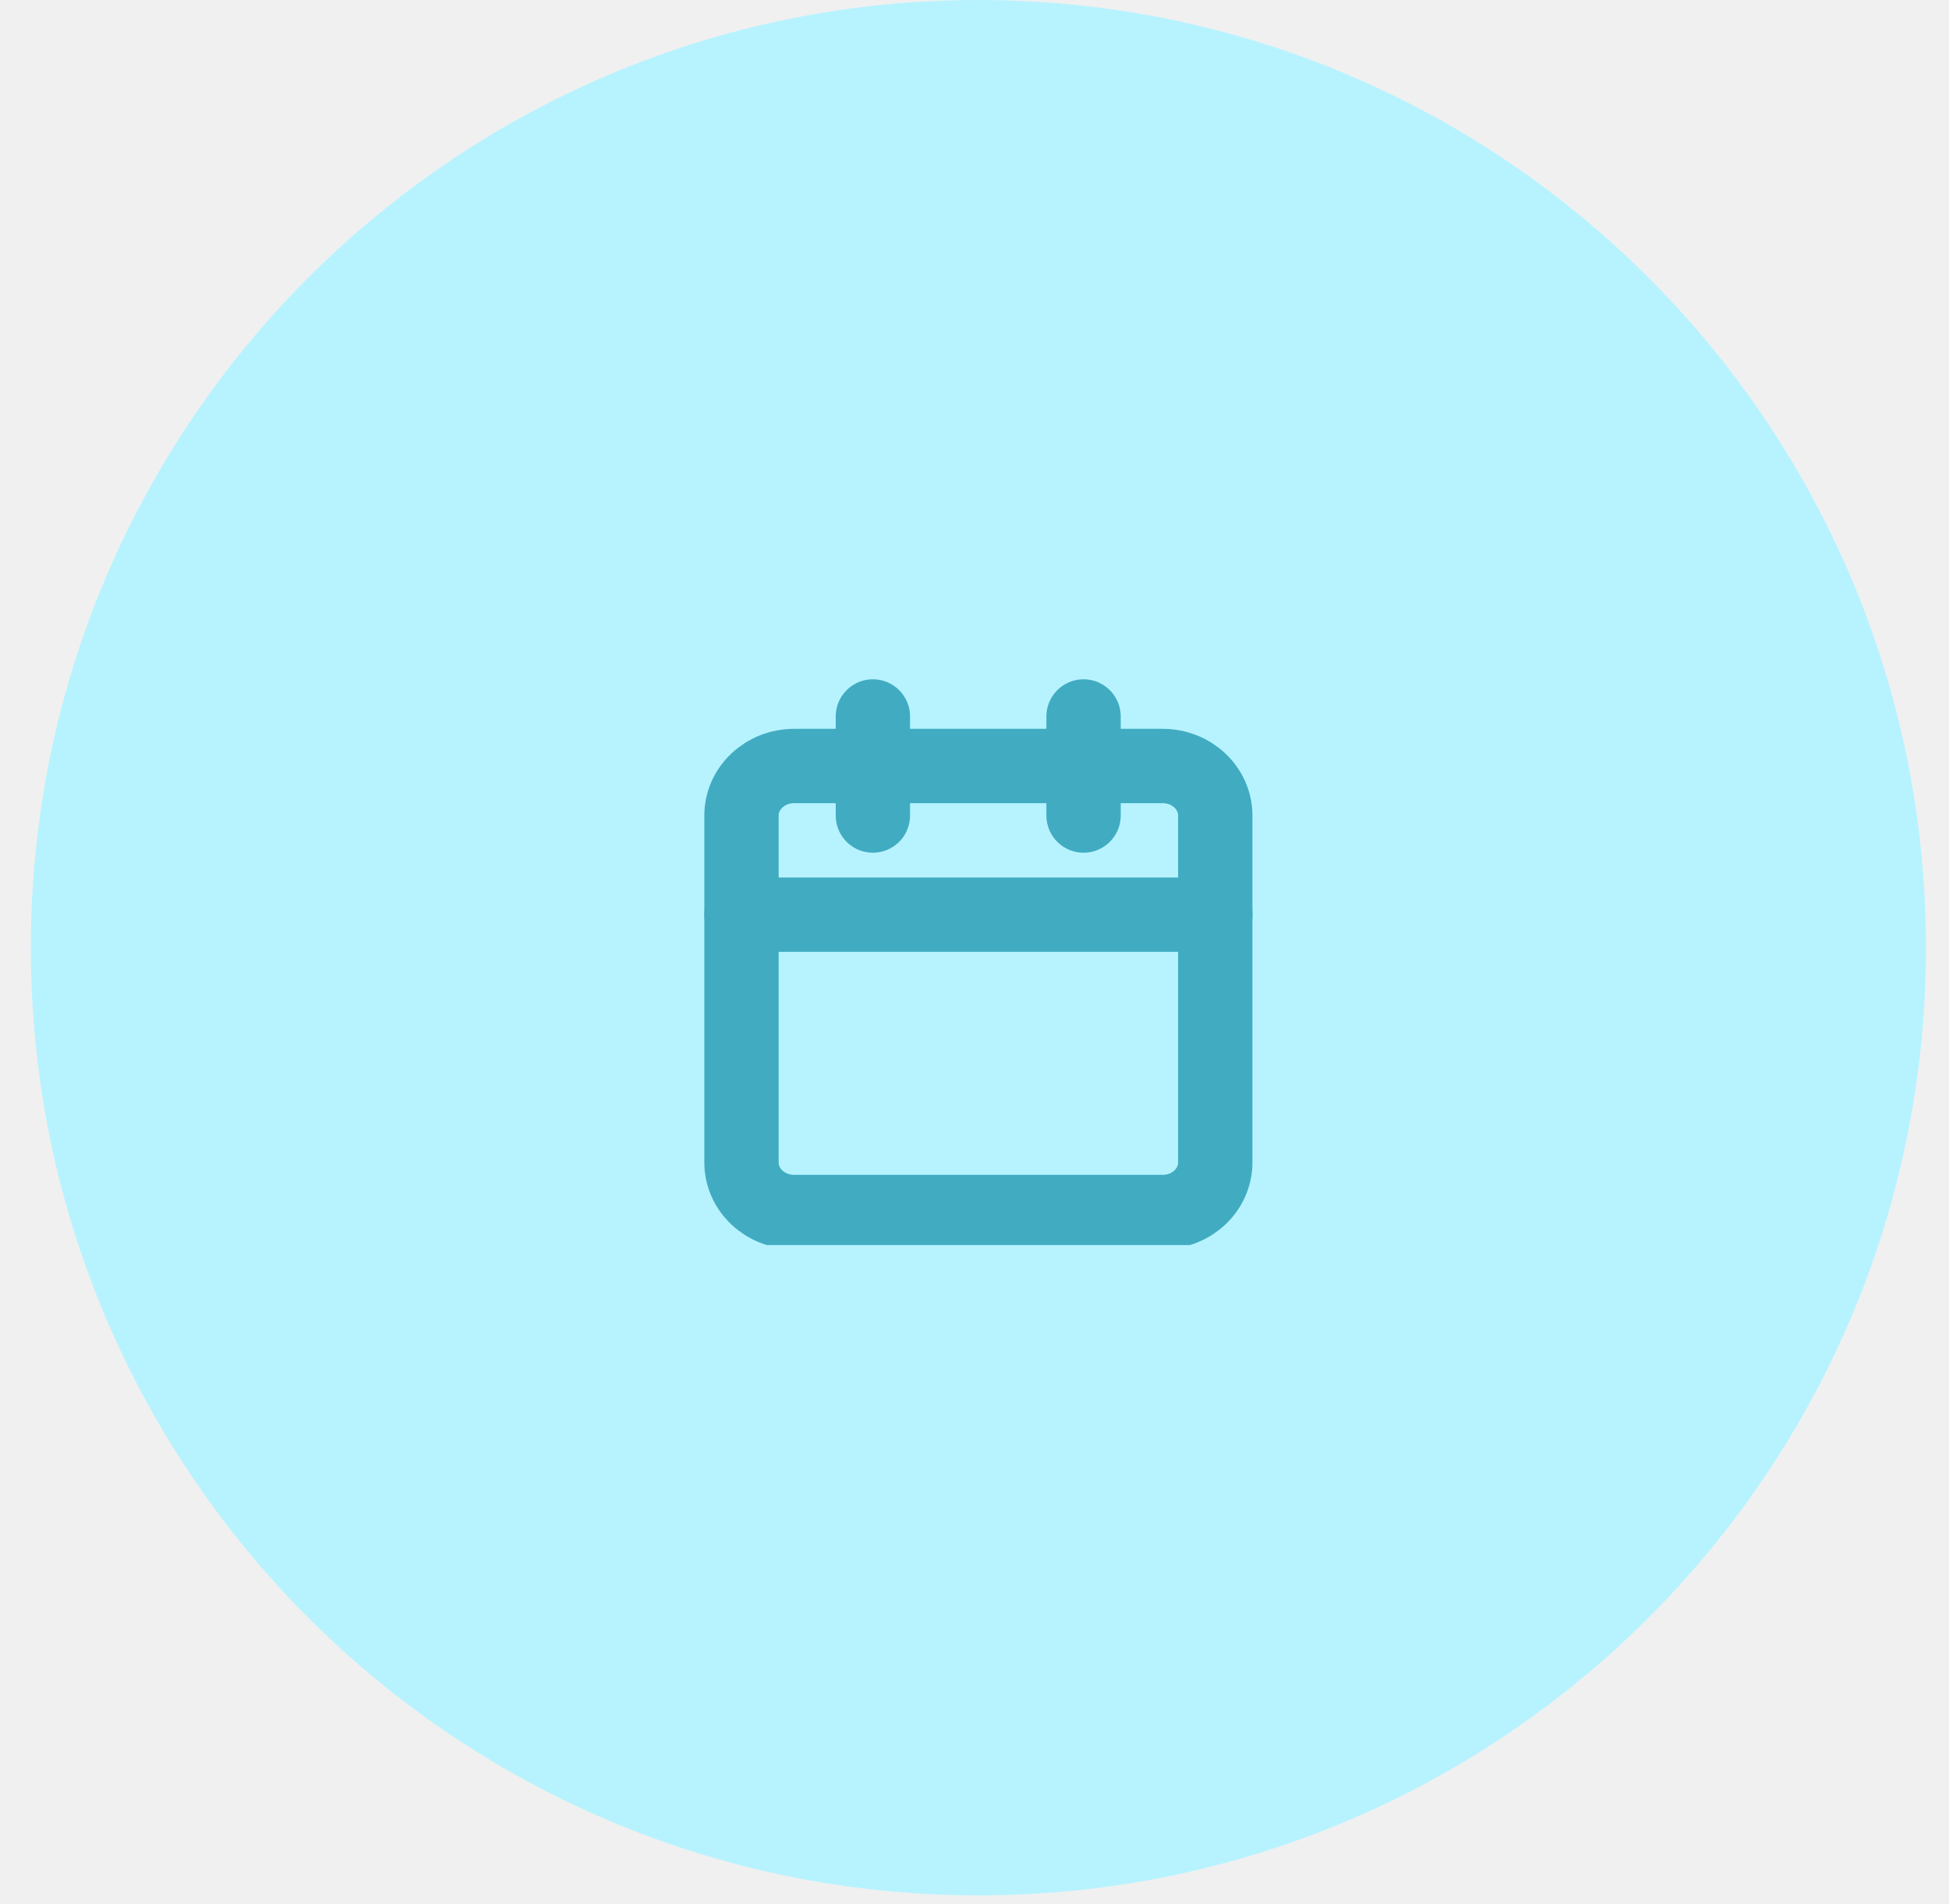
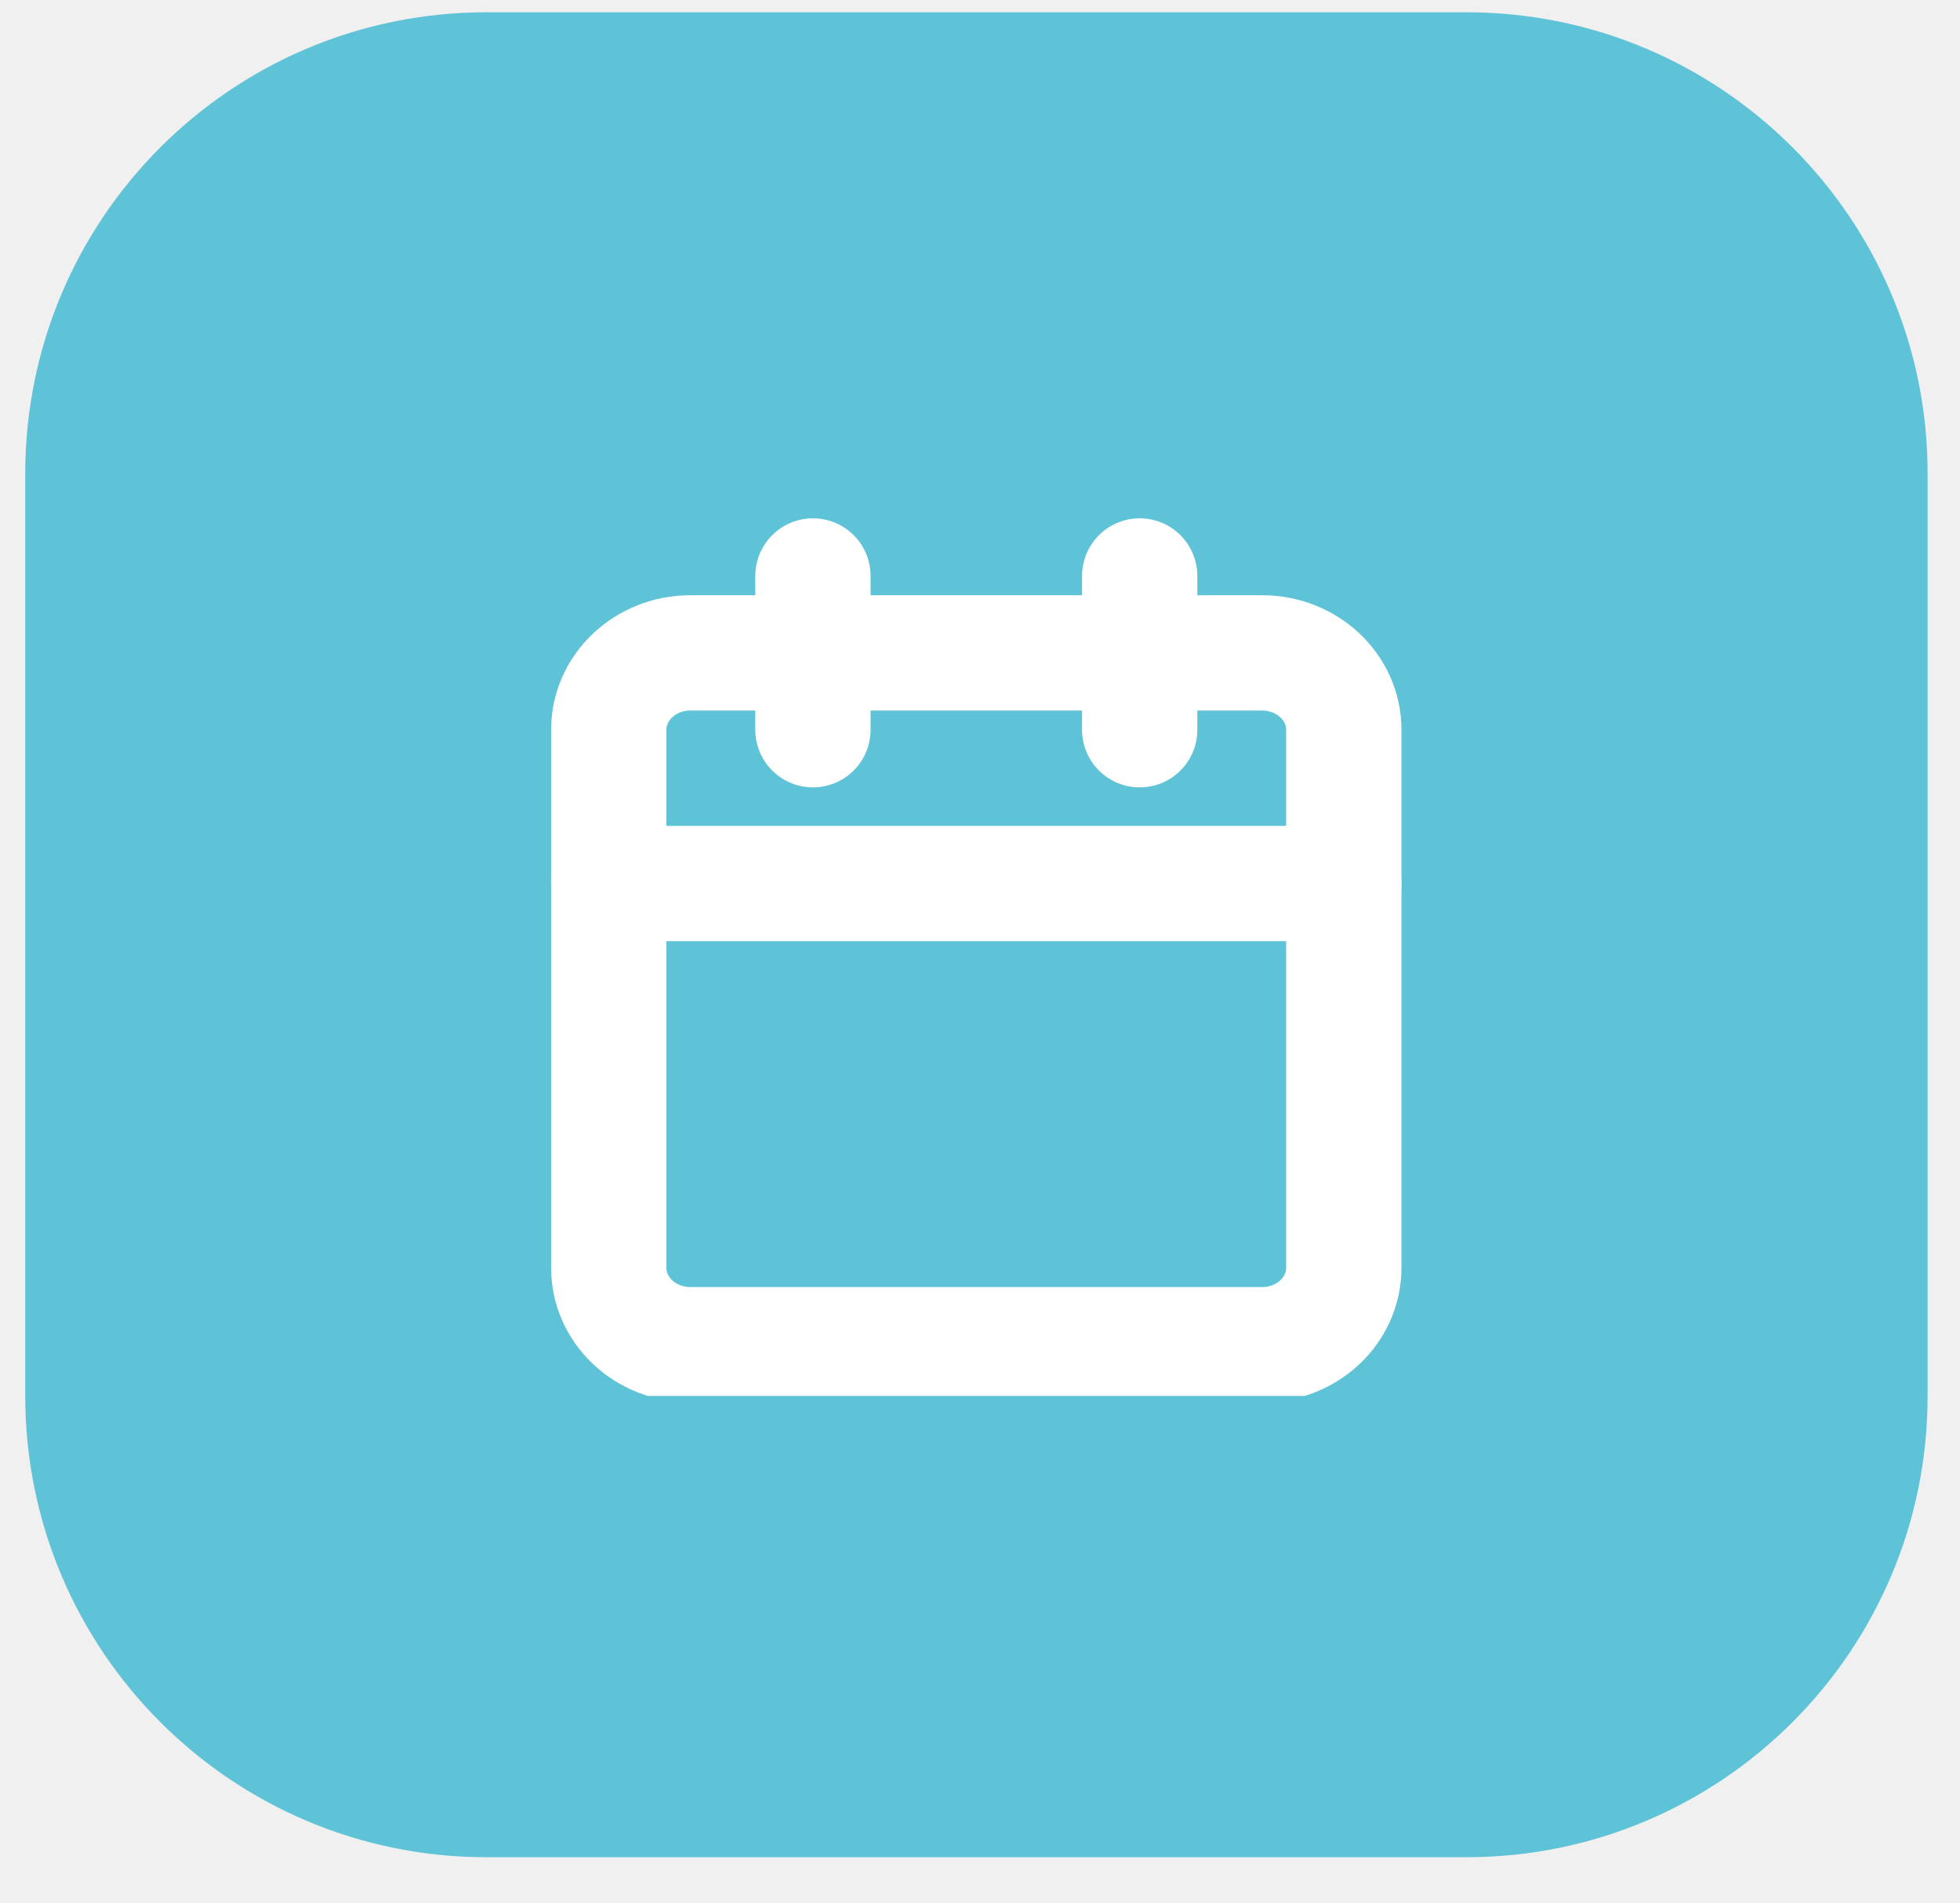
- <svg xmlns="http://www.w3.org/2000/svg" width="43" height="42" viewBox="0 0 43 42" fill="none">
-   <rect x="0.68" width="41.812" height="41.812" rx="20.906" fill="#B7F3FF" />
-   <g clip-path="url(#clip0_23807_129669)">
-     <path d="M25.651 16.898H17.521C16.879 16.898 16.359 17.388 16.359 17.992V25.643C16.359 26.247 16.879 26.737 17.521 26.737H25.651C26.293 26.737 26.812 26.247 26.812 25.643V17.992C26.812 17.388 26.293 16.898 25.651 16.898Z" stroke="#41ACC1" stroke-width="1.64" stroke-linecap="round" stroke-linejoin="round" />
-     <path d="M16.359 20.178H26.812" stroke="#41ACC1" stroke-width="1.64" stroke-linecap="round" stroke-linejoin="round" />
-     <path d="M23.906 15.805V17.991" stroke="#41ACC1" stroke-width="1.64" stroke-linecap="round" stroke-linejoin="round" />
-     <path d="M19.258 15.805V17.991" stroke="#41ACC1" stroke-width="1.64" stroke-linecap="round" stroke-linejoin="round" />
+ <svg xmlns="http://www.w3.org/2000/svg" width="34" height="33" viewBox="0 0 34 33" fill="none">
+   <rect x="0.438" y="0.213" width="33" height="32" rx="8" fill="#5FC3D7" />
+   <g clip-path="url(#clip0_10433_287774)">
+     <path d="M21.894 11.324H11.977C11.195 11.324 10.56 11.921 10.56 12.658V21.991C10.56 22.727 11.195 23.324 11.977 23.324H21.894C22.676 23.324 23.311 22.727 23.311 21.991V12.658C23.311 11.921 22.676 11.324 21.894 11.324Z" stroke="white" stroke-width="2" stroke-linecap="round" stroke-linejoin="round" />
+     <path d="M10.56 15.324H23.311" stroke="white" stroke-width="2" stroke-linecap="round" stroke-linejoin="round" />
+     <path d="M19.77 9.99V12.657" stroke="white" stroke-width="2" stroke-linecap="round" stroke-linejoin="round" />
+     <path d="M14.102 9.99V12.657" stroke="white" stroke-width="2" stroke-linecap="round" stroke-linejoin="round" />
  </g>
  <defs>
-     <clipPath id="clip0_23807_129669">
-       <rect width="13.938" height="13.118" fill="white" transform="translate(14.6172 14.3477)" />
+     <clipPath id="clip0_10433_287774">
+       <rect width="17" height="16" fill="white" transform="translate(8.4375 8.21289)" />
    </clipPath>
  </defs>
</svg>
